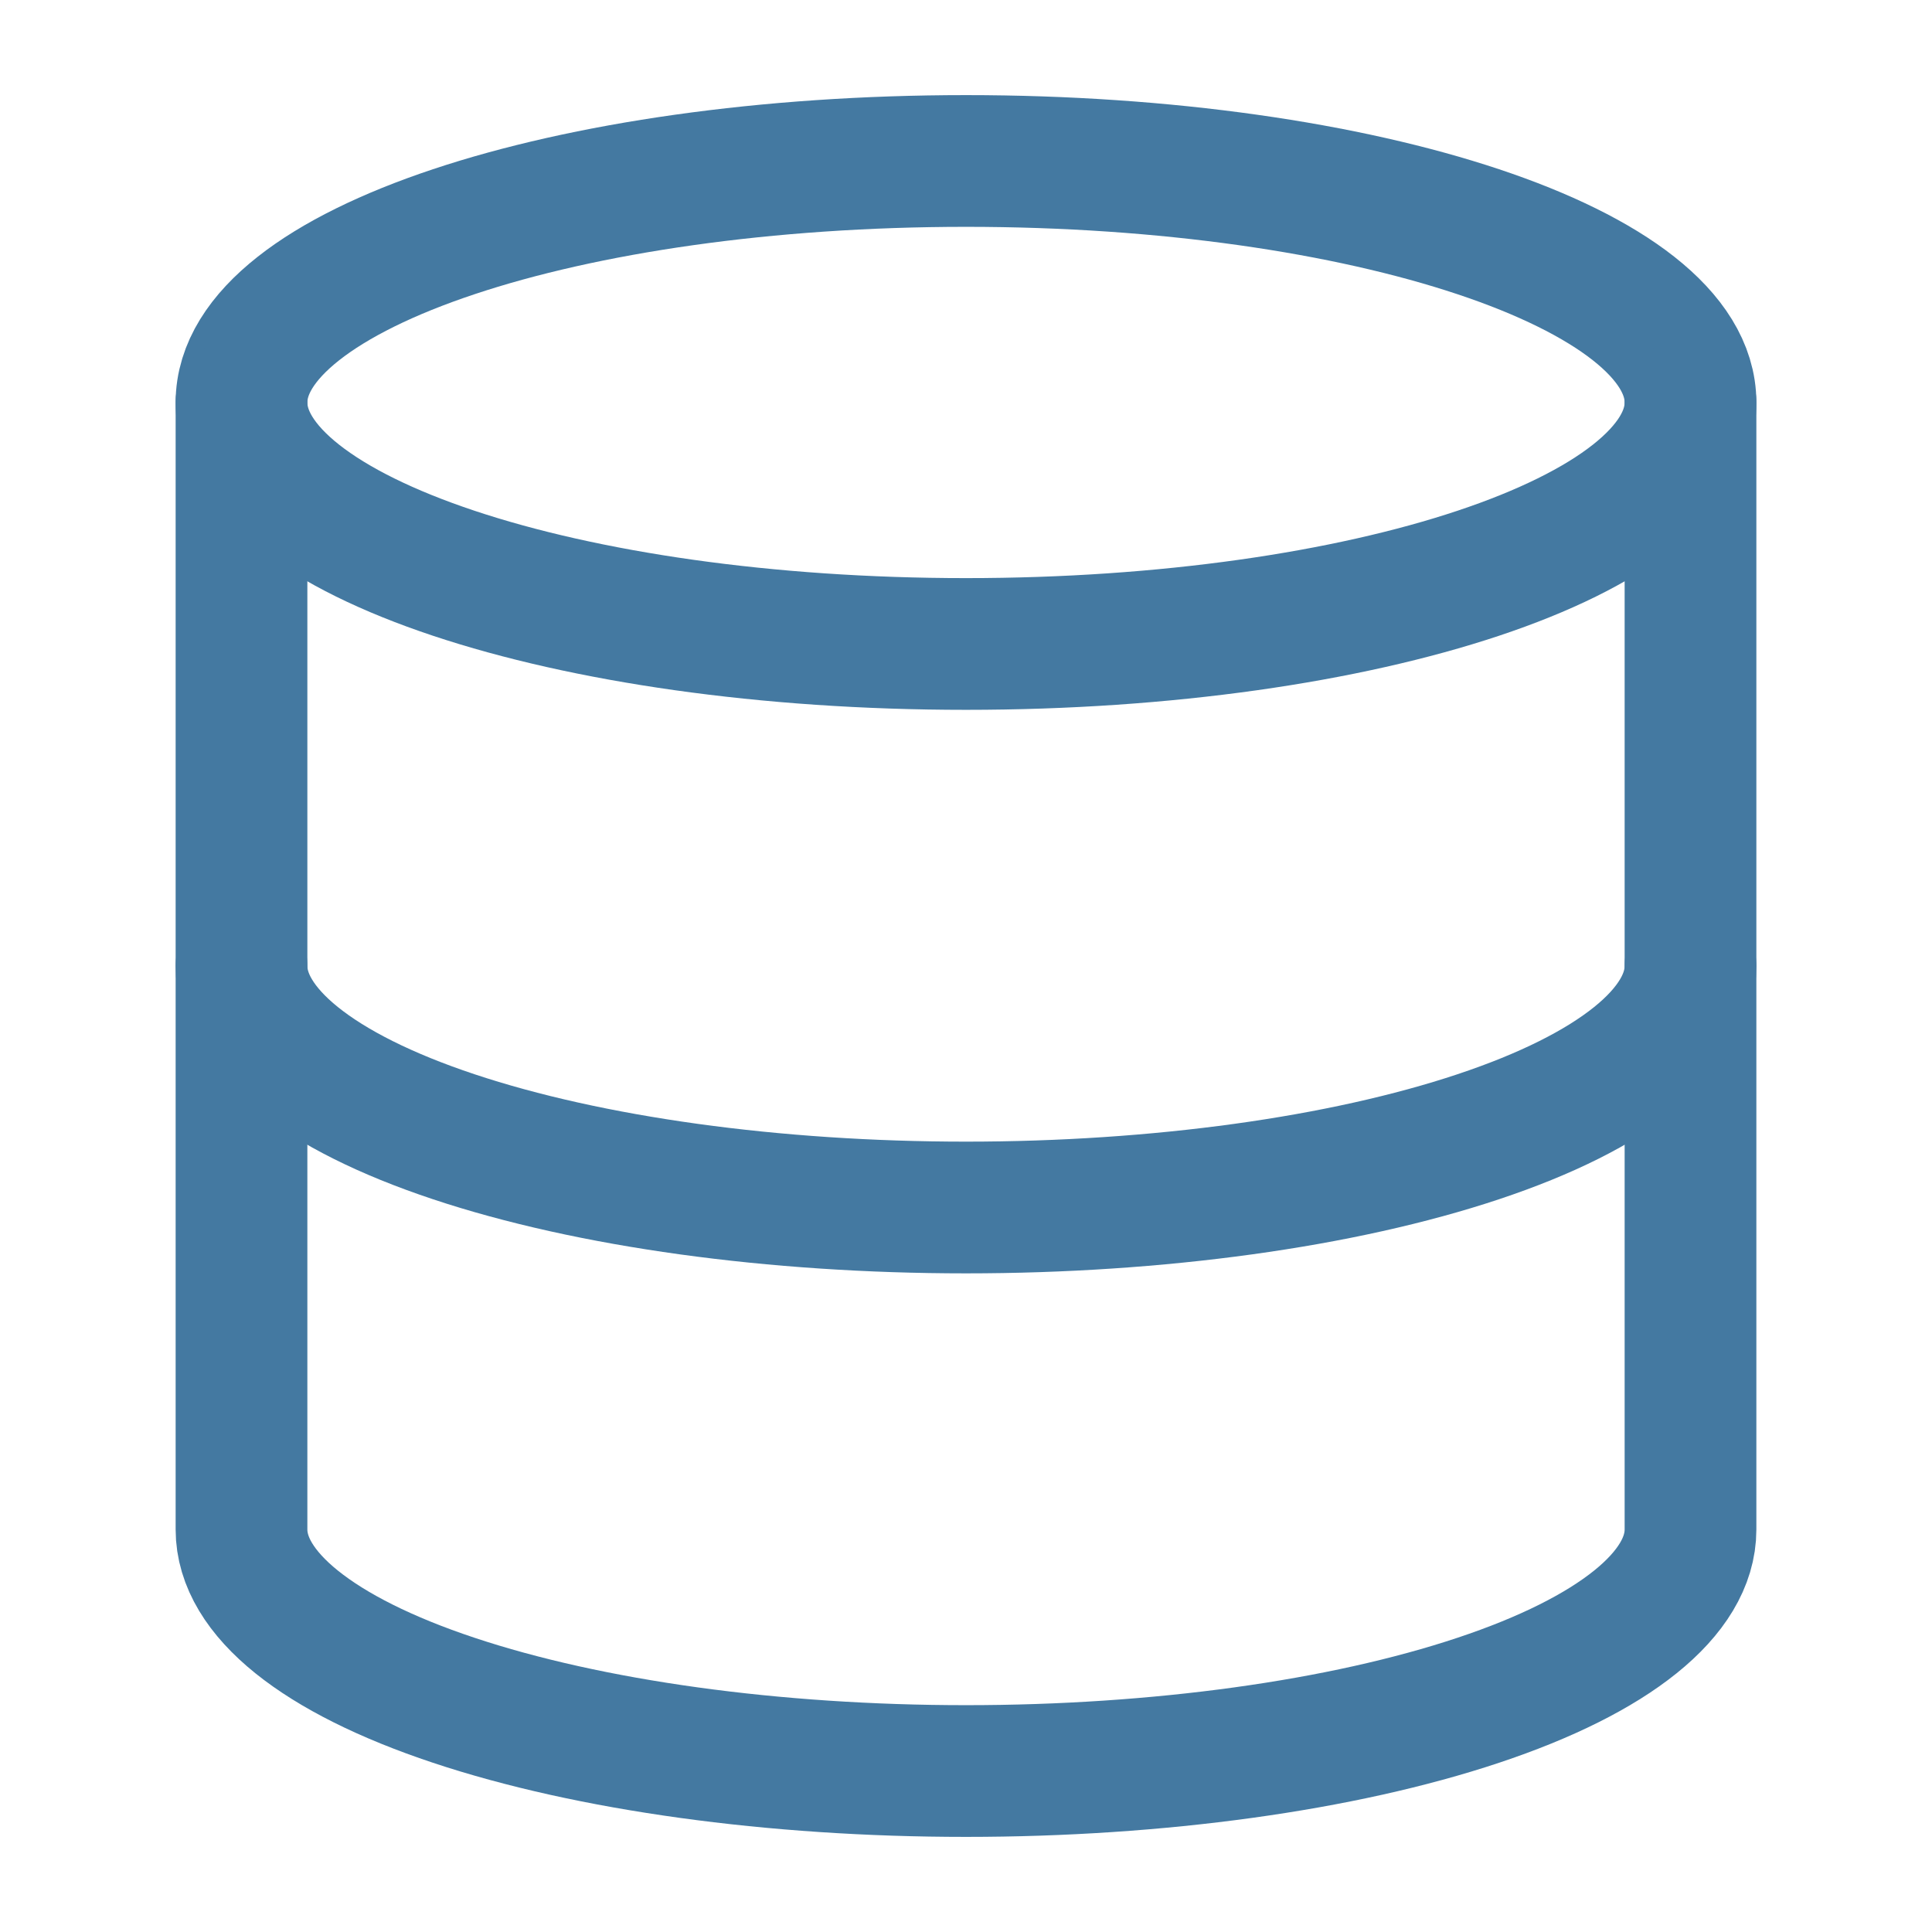
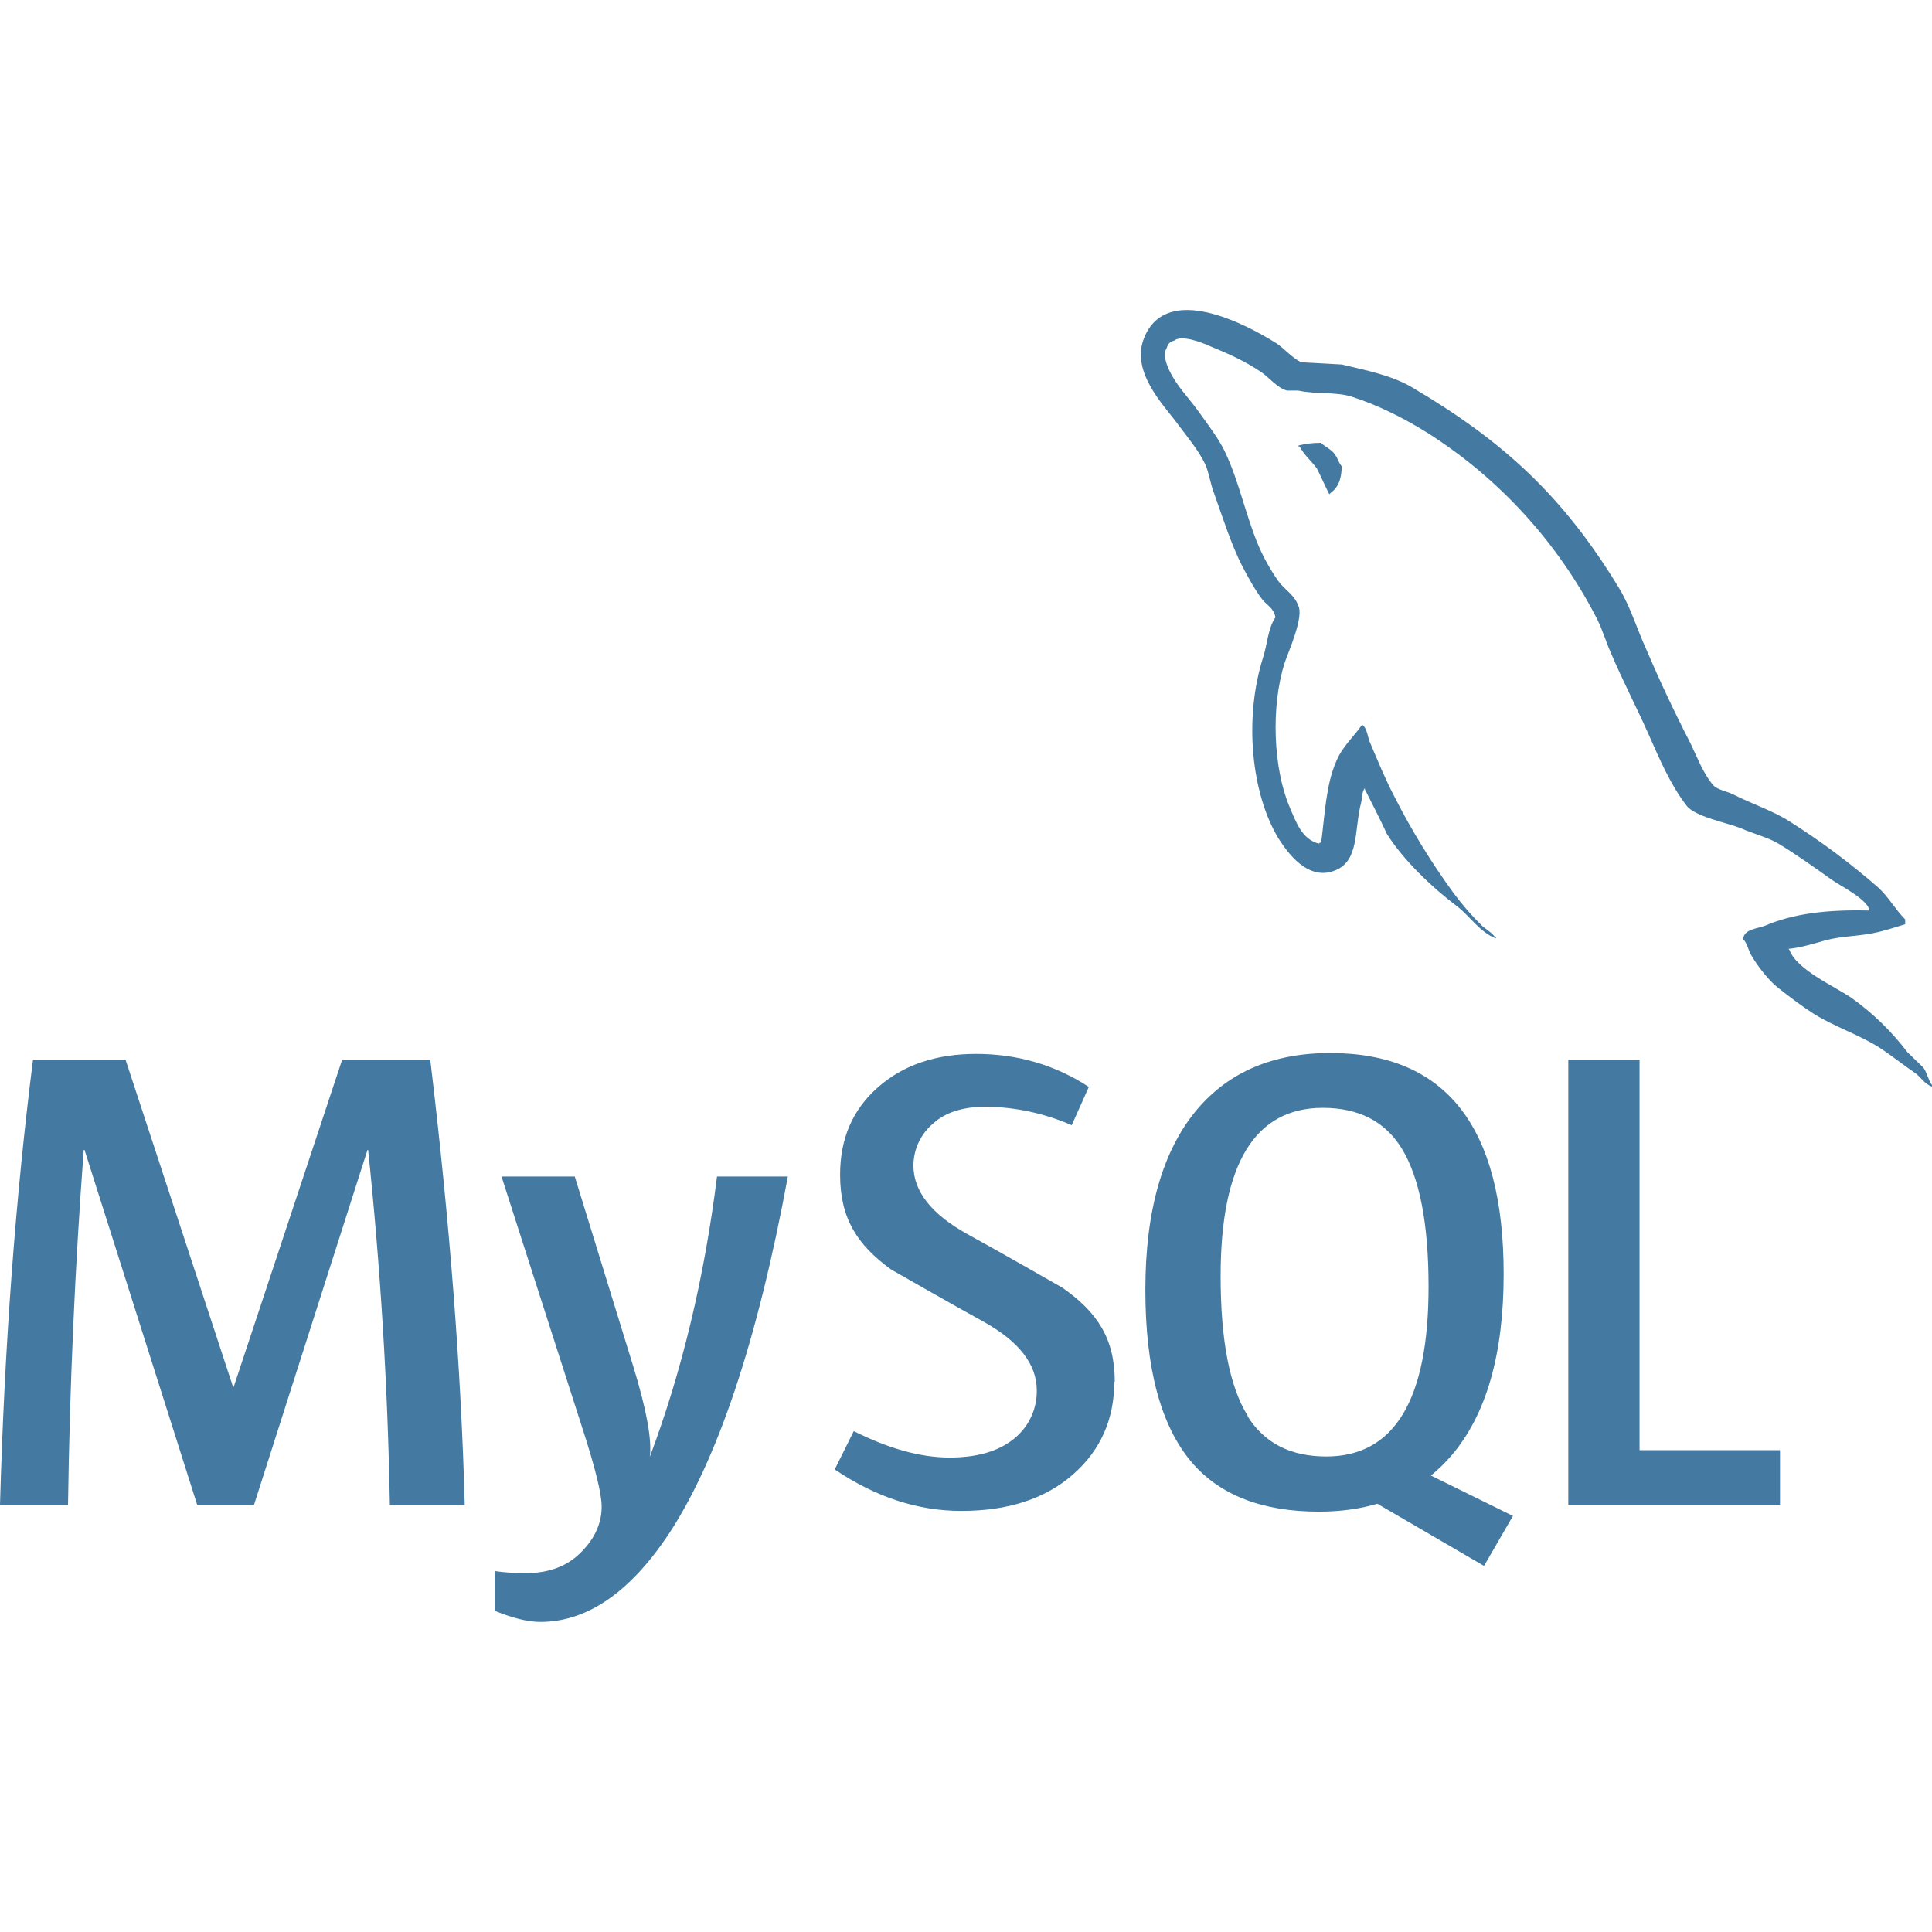
- <svg xmlns="http://www.w3.org/2000/svg" preserveAspectRatio="none" overflow="visible" style="display: block;" width="22" height="22" viewBox="0 0 22 22" fill="none">
-   <g id="icono/database">
-     <path id="Vector" d="M19.25 4.583C19.25 6.102 15.556 7.333 11 7.333C6.444 7.333 2.75 6.102 2.75 4.583C2.75 3.065 6.444 1.833 11 1.833C15.556 1.833 19.25 3.065 19.25 4.583Z" stroke-width="1.5" stroke-linecap="round" stroke-linejoin="round" stroke="#4479A1" />
-     <path id="Vector_2" d="M2.75 4.583V17.417C2.75 18.146 3.619 18.846 5.166 19.361C6.714 19.877 8.812 20.167 11 20.167C13.188 20.167 15.287 19.877 16.834 19.361C18.381 18.846 19.25 18.146 19.25 17.417V4.583" stroke-width="1.5" stroke-linecap="round" stroke-linejoin="round" stroke="#4479A1" />
-     <path id="Vector_3" d="M2.75 11C2.75 11.729 3.619 12.429 5.166 12.944C6.714 13.46 8.812 13.75 11 13.75C13.188 13.75 15.287 13.46 16.834 12.944C18.381 12.429 19.25 11.729 19.25 11" stroke-width="1.5" stroke-linecap="round" stroke-linejoin="round" stroke="#4479A1" />
-   </g>
+ <svg xmlns="http://www.w3.org/2000/svg" stroke="currentColor" fill="currentColor" stroke-width="0" role="img" viewBox="0 0 24 24" color="#4479a1" style="color:#4479a1" height="24" width="24">
+   <path d="M16.405 5.501c-.115 0-.193.014-.274.033v.013h.014c.054.104.146.18.214.273.054.107.1.214.154.32l.014-.015c.094-.066.14-.172.14-.333-.04-.047-.046-.094-.08-.14-.04-.067-.126-.1-.18-.153zM5.77 18.695h-.927a50.854 50.854 0 00-.27-4.41h-.008l-1.41 4.41H2.45l-1.4-4.41h-.01a72.892 72.892 0 00-.195 4.41H0c.055-1.966.192-3.81.41-5.53h1.15l1.335 4.064h.008l1.347-4.064h1.095c.242 2.015.384 3.86.428 5.53zm4.017-4.08c-.378 2.045-.876 3.533-1.492 4.46-.482.716-1.01 1.073-1.583 1.073-.153 0-.34-.046-.566-.138v-.494c.11.017.24.026.386.026.268 0 .483-.075.647-.222.197-.18.295-.382.295-.605 0-.155-.077-.47-.23-.944L6.23 14.615h.91l.727 2.36c.164.536.233.91.205 1.123.4-1.064.678-2.227.835-3.483zm12.325 4.08h-2.63v-5.53h.885v4.85h1.745zm-3.32.135l-1.016-.5c.09-.076.177-.158.255-.25.433-.506.648-1.258.648-2.253 0-1.83-.718-2.746-2.155-2.746-.704 0-1.254.232-1.65.697-.43.508-.646 1.256-.646 2.245 0 .972.19 1.686.574 2.14.35.41.877.615 1.583.615.264 0 .506-.033.725-.098l1.325.772.36-.622zM15.5 17.588c-.225-.36-.337-.94-.337-1.736 0-1.393.424-2.09 1.27-2.09.443 0 .77.167.977.5.224.362.336.936.336 1.723 0 1.404-.424 2.108-1.27 2.108-.445 0-.77-.167-.978-.5zm-1.658-.425c0 .47-.172.856-.516 1.156-.344.3-.803.45-1.384.45-.543 0-1.064-.172-1.573-.515l.237-.476c.438.22.833.328 1.19.328.332 0 .593-.073.783-.22a.754.754 0 00.3-.615c0-.33-.23-.61-.648-.845-.388-.213-1.163-.657-1.163-.657-.422-.307-.632-.636-.632-1.177 0-.45.157-.81.47-1.085.315-.278.72-.415 1.22-.415.512 0 .98.136 1.4.41l-.213.476a2.726 2.726 0 00-1.064-.23c-.283 0-.502.068-.654.206a.685.685 0 00-.248.524c0 .328.234.61.666.85.393.215 1.187.67 1.187.67.433.305.648.63.648 1.168zm9.382-5.852c-.535-.014-.95.04-1.297.188-.1.04-.26.04-.274.167.055.053.063.14.11.214.08.134.218.313.346.407.14.11.28.216.427.31.26.16.555.255.81.416.145.094.293.213.44.313.073.05.12.14.214.172v-.02c-.046-.06-.06-.147-.105-.214-.067-.067-.134-.127-.2-.193a3.223 3.223 0 00-.695-.675c-.214-.146-.682-.35-.77-.595l-.013-.014c.146-.013.32-.066.46-.106.227-.06.435-.047.67-.106.106-.027.213-.06.32-.094v-.06c-.12-.12-.21-.283-.334-.395a8.867 8.867 0 00-1.104-.823c-.21-.134-.476-.22-.697-.334-.08-.04-.214-.06-.26-.127-.12-.146-.19-.34-.275-.514a17.69 17.69 0 01-.547-1.163c-.12-.262-.193-.523-.34-.763-.69-1.137-1.437-1.826-2.586-2.5-.247-.14-.543-.2-.856-.274-.167-.008-.334-.02-.5-.027-.11-.047-.216-.174-.31-.235-.38-.24-1.364-.76-1.644-.072-.18.434.267.862.422 1.082.115.153.26.328.34.5.047.116.06.235.107.356.106.294.207.622.347.897.073.14.153.287.247.413.054.073.146.107.167.227-.094.136-.1.334-.154.5-.24.757-.146 1.693.194 2.25.107.166.362.534.703.393.3-.12.234-.5.32-.835.02-.08.007-.133.048-.187v.015c.094.188.188.367.274.555.206.328.566.668.867.895.16.12.287.328.487.402v-.02h-.015c-.043-.058-.1-.086-.154-.133a3.445 3.445 0 01-.35-.4 8.76 8.76 0 01-.747-1.218c-.11-.21-.202-.436-.29-.643-.04-.08-.04-.2-.107-.24-.1.146-.247.273-.32.453-.127.288-.14.642-.188 1.01-.027.007-.014 0-.027.014-.214-.052-.287-.274-.367-.46-.2-.475-.233-1.238-.06-1.785.047-.14.247-.582.167-.716-.042-.127-.174-.2-.247-.303a2.478 2.478 0 01-.24-.427c-.16-.374-.24-.788-.414-1.162-.08-.173-.22-.354-.334-.513-.127-.18-.267-.307-.368-.52-.033-.073-.08-.194-.027-.274.014-.054.042-.075.094-.09.088-.072.335.022.422.062.247.1.455.194.662.334.094.066.195.193.315.226h.14c.214.047.455.014.655.073.355.114.675.28.962.46a5.953 5.953 0 012.085 2.286c.08.154.115.295.188.455.14.33.313.663.455.982.14.315.275.636.476.897.1.14.502.213.682.286.133.06.34.115.46.188.23.14.454.3.67.454.11.076.443.243.463.378z" />
</svg>
